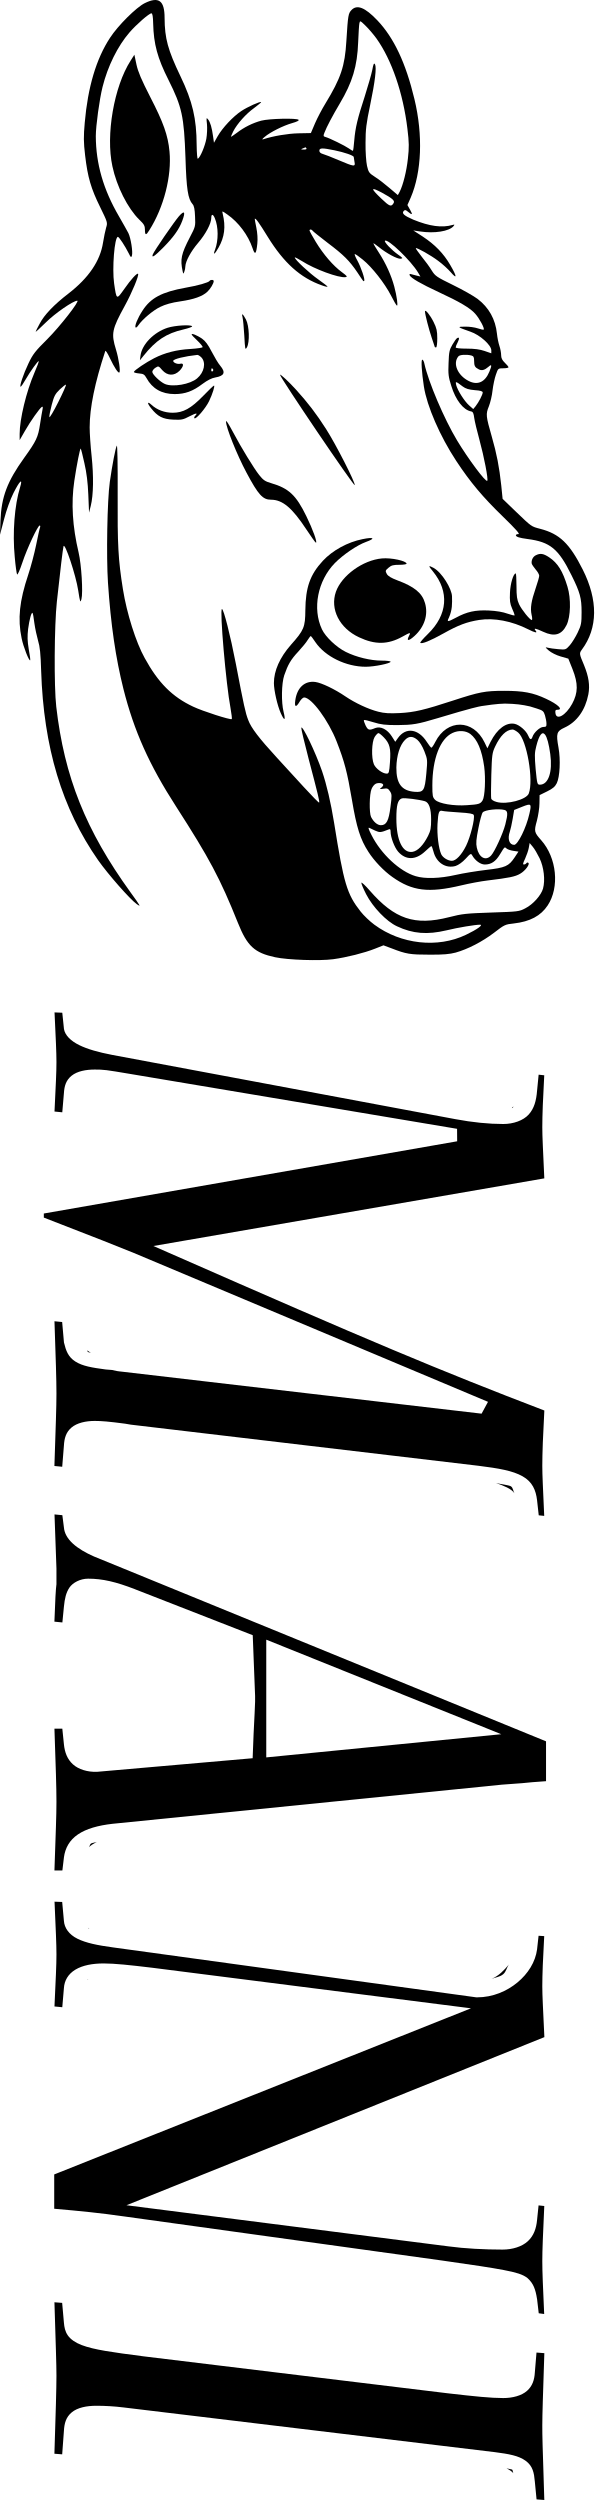
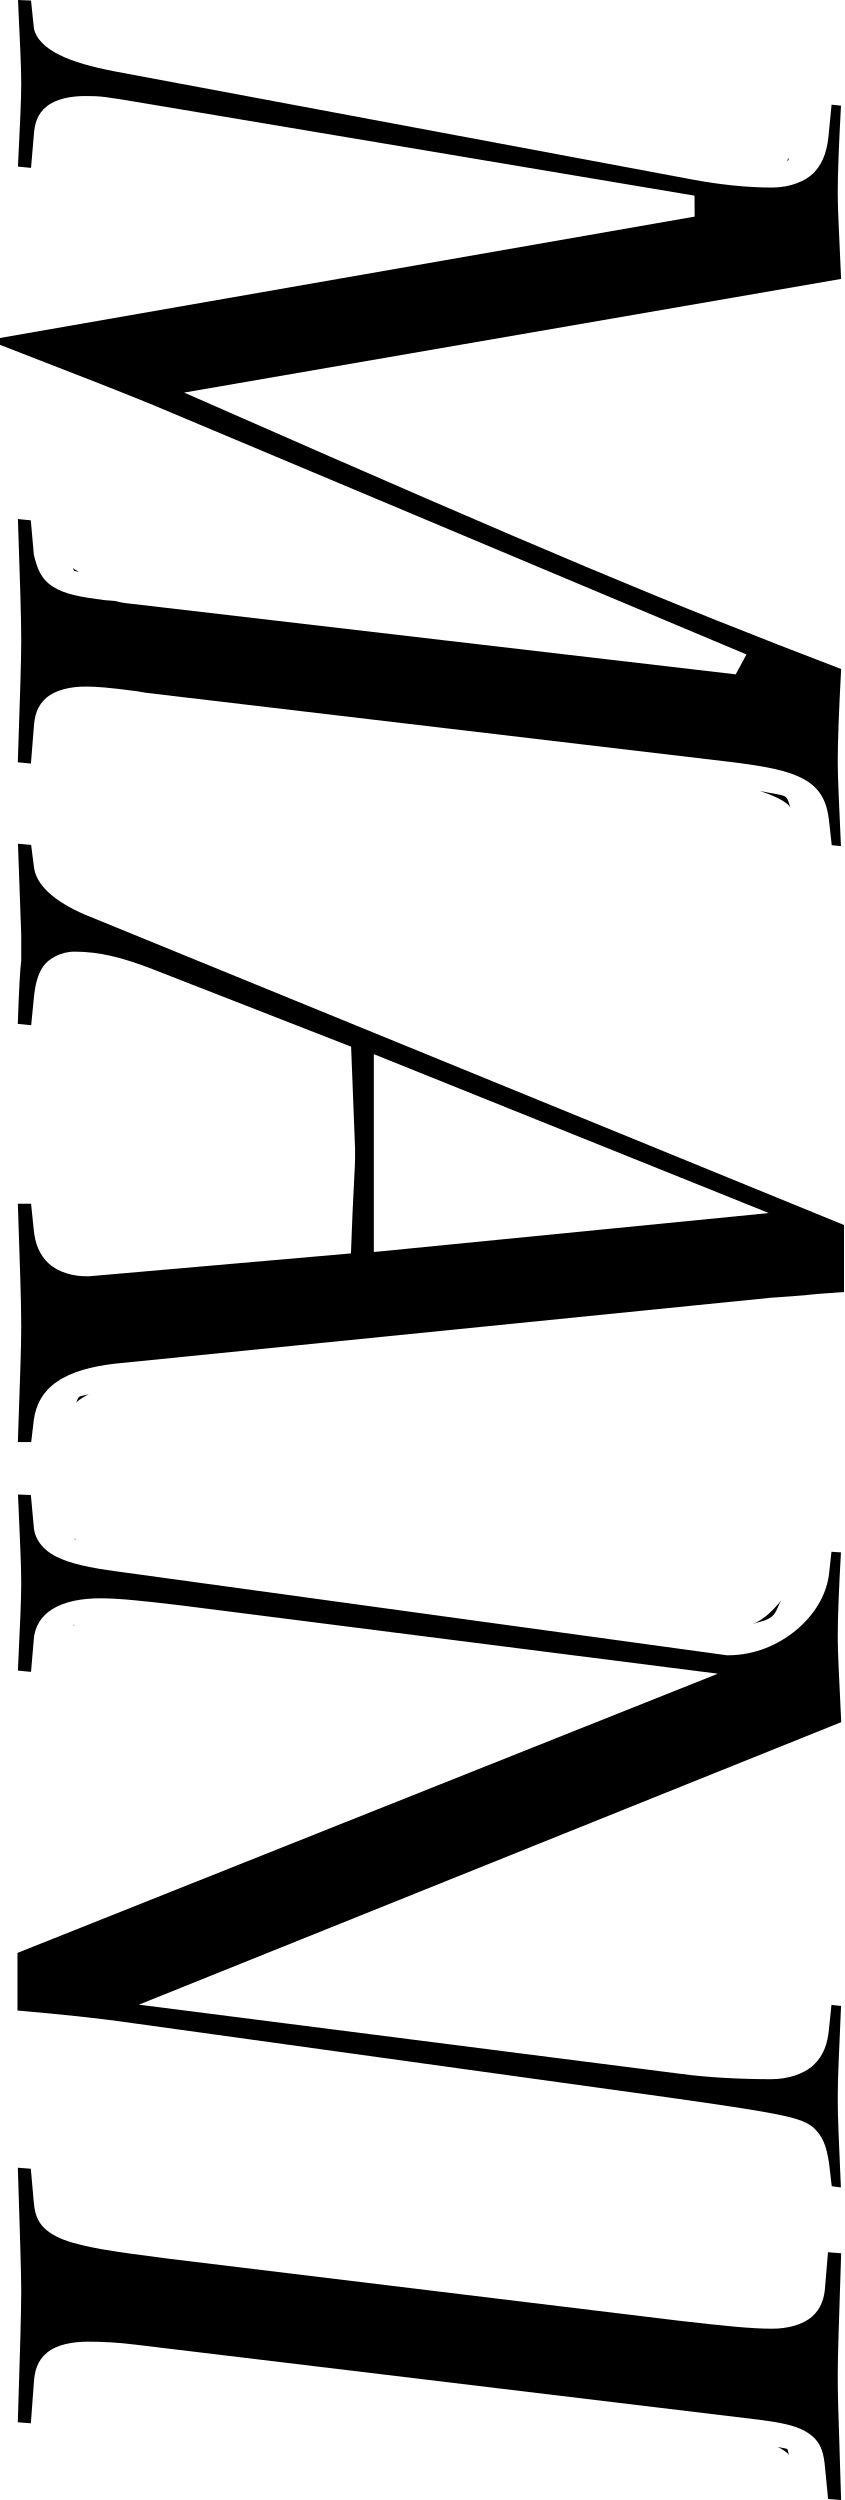
- <svg xmlns="http://www.w3.org/2000/svg" width="22.729mm" height="95.645mm" viewBox="0 0 22.729 95.645" version="1.1" id="svg6454">
+ <svg xmlns="http://www.w3.org/2000/svg" width="15mm" height="44.431mm" viewBox="0 0 15 44.431" version="1.1" id="svg6454">
  <defs id="defs6451" />
-   <g id="layer1" transform="translate(-21.55128,-15.30631)">
-     <g id="g5632" transform="matrix(0.00469913,0,0,-0.00469913,18.7318,54.95944)" style="fill:#000000">
-       <path d="m 1779,8413 c -69,-34 -218,-182 -283,-282 -113,-172 -181,-403 -206,-691 -10,-113 -10,-157 3,-267 21,-179 48,-270 122,-420 61,-125 62,-127 49,-168 -7,-24 -18,-78 -25,-121 -23,-150 -117,-288 -281,-415 -117,-90 -198,-174 -235,-246 -18,-33 -33,-63 -33,-66 0,-3 37,31 83,76 74,74 223,177 256,177 23,0 -140,-209 -245,-314 -97,-96 -117,-122 -152,-196 -42,-88 -76,-190 -64,-190 4,0 22,26 40,58 39,68 102,155 107,150 3,-2 -13,-45 -35,-95 -66,-153 -120,-377 -120,-497 v -51 l 43,75 c 45,79 119,184 138,196 8,4 9,-2 5,-22 -4,-16 -12,-70 -20,-119 C 910,4879 897,4850 797,4711 659,4519 611,4392 604,4200 l -4,-115 33,126 c 20,77 50,160 77,214 51,101 77,124 54,48 -46,-148 -63,-373 -44,-569 6,-71 15,-135 19,-142 4,-7 22,33 43,96 38,115 126,302 141,302 5,0 6,-7 3,-16 -4,-9 -18,-74 -32,-143 -14,-69 -43,-178 -64,-241 -72,-215 -87,-360 -54,-518 14,-70 61,-189 70,-179 2,2 -3,42 -12,90 -11,67 -12,104 -5,165 10,76 27,139 36,130 3,-2 10,-40 15,-84 6,-43 20,-107 30,-142 15,-48 21,-107 25,-245 20,-623 170,-1121 464,-1542 81,-115 259,-318 315,-358 35,-25 33,-20 -51,96 -365,505 -539,940 -605,1512 -19,164 -16,662 5,855 29,268 48,424 54,450 9,41 101,-234 120,-360 15,-97 17,-102 26,-70 14,53 0,283 -23,380 -50,212 -62,401 -35,583 20,134 47,269 52,263 3,-2 16,-55 30,-118 18,-77 28,-159 32,-258 l 6,-145 14,55 c 22,89 24,242 7,404 -9,82 -16,187 -16,235 0,159 42,364 127,621 2,9 18,-15 38,-58 35,-74 68,-125 77,-116 10,10 -5,112 -28,187 -40,130 -33,164 71,354 60,109 119,252 109,262 -8,9 -58,-45 -112,-123 -64,-90 -63,-91 -83,45 -17,120 3,379 31,379 9,0 58,-74 88,-134 17,-35 20,-37 26,-19 9,29 -9,144 -29,184 -10,19 -44,80 -77,137 -127,218 -187,427 -188,652 0,83 30,302 55,401 42,168 123,332 219,443 56,65 160,156 179,156 8,0 13,-26 14,-83 4,-167 35,-282 125,-460 110,-220 126,-295 138,-632 8,-258 20,-336 58,-379 12,-13 18,-42 20,-100 4,-81 3,-83 -42,-169 -71,-137 -80,-180 -59,-277 5,-23 6,-24 13,-5 5,11 9,31 9,45 2,42 45,122 104,191 61,71 107,158 107,202 0,35 14,35 29,-1 30,-71 30,-181 2,-256 -19,-49 -4,-41 28,16 49,86 60,170 34,277 -6,24 -6,24 38,-7 90,-62 170,-169 205,-274 20,-60 30,-50 39,37 4,38 1,85 -8,130 -8,39 -14,71 -13,72 7,8 34,-30 106,-147 131,-212 266,-334 441,-395 23,-9 44,-13 46,-11 2,2 -31,28 -75,59 -73,51 -192,162 -192,179 0,4 26,-9 58,-29 102,-66 301,-139 355,-131 18,3 13,9 -30,41 -70,51 -150,144 -212,246 -28,46 -51,88 -51,93 0,11 18,10 25,-2 4,-6 59,-50 123,-99 130,-98 177,-145 242,-241 52,-79 49,-74 55,-68 9,9 -26,112 -56,166 -16,28 -25,52 -20,52 5,0 34,-20 64,-45 76,-61 179,-193 230,-292 23,-46 45,-83 49,-83 9,0 -1,76 -22,155 -24,90 -68,188 -125,276 -25,38 -45,72 -45,76 0,3 19,-10 43,-29 62,-51 153,-100 179,-96 21,3 18,6 -23,35 -50,35 -114,102 -105,111 22,21 213,-163 270,-259 l 19,-32 -29,7 c -16,4 -37,9 -46,12 -12,4 -16,1 -13,-8 9,-23 93,-71 235,-137 171,-79 259,-131 299,-177 35,-39 78,-120 69,-129 -2,-3 -24,2 -48,10 -23,8 -70,15 -104,14 -67,0 -65,-3 44,-41 77,-26 170,-109 170,-152 v -24 l -55,19 c -38,13 -81,19 -145,19 -56,0 -90,4 -90,10 0,6 7,25 16,41 16,32 14,46 -5,34 -6,-3 -23,-27 -38,-53 -24,-41 -28,-59 -31,-149 -4,-90 -1,-114 22,-186 35,-115 99,-197 161,-208 16,-3 21,-15 26,-54 4,-28 23,-107 42,-176 38,-139 74,-325 64,-335 -13,-13 -155,178 -246,329 -106,177 -233,475 -266,625 -3,17 -11,32 -17,32 -11,0 -5,-101 13,-218 25,-161 131,-405 264,-607 114,-173 217,-295 379,-452 106,-103 141,-143 127,-143 -12,0 -21,-4 -21,-9 0,-13 27,-22 95,-31 184,-24 252,-79 358,-295 70,-141 82,-186 82,-300 0,-91 -3,-106 -31,-165 -17,-36 -46,-83 -64,-104 -34,-38 -34,-38 -94,-33 -34,3 -72,8 -86,12 -23,6 -23,4 8,-23 20,-17 61,-38 96,-48 l 63,-18 34,-85 c 47,-118 46,-193 -3,-283 -52,-95 -129,-138 -136,-75 -3,22 1,27 17,27 49,0 4,44 -93,89 -106,50 -186,65 -341,65 -157,0 -201,-9 -416,-79 -235,-77 -316,-96 -434,-102 -84,-4 -125,-2 -175,11 -80,20 -189,71 -267,124 -88,60 -195,111 -245,118 -87,12 -150,-46 -164,-150 -8,-56 6,-60 35,-11 11,19 28,35 37,35 60,0 198,-187 265,-359 64,-164 86,-249 124,-473 38,-227 68,-323 135,-426 46,-72 125,-155 195,-204 162,-115 295,-131 560,-68 66,16 163,34 215,40 174,21 225,31 265,55 42,24 82,79 66,89 -5,4 -12,2 -16,-4 -3,-5 -12,-10 -20,-10 -10,0 -7,12 10,47 12,27 26,66 30,88 l 7,40 25,-30 c 14,-16 39,-59 56,-94 35,-73 47,-178 28,-247 -15,-54 -81,-129 -145,-161 -49,-26 -59,-27 -276,-34 -205,-7 -236,-10 -345,-38 -278,-71 -442,-16 -645,217 -35,41 -66,69 -68,64 -2,-6 16,-49 39,-94 54,-105 166,-222 251,-261 129,-61 247,-70 403,-33 94,23 235,46 273,46 29,-1 -24,-39 -114,-82 -230,-111 -530,-78 -746,82 -37,27 -87,75 -112,107 -112,142 -137,228 -216,723 -27,166 -60,308 -98,420 -54,156 -161,379 -169,353 -2,-6 25,-120 60,-254 76,-288 91,-349 85,-355 -3,-2 -58,54 -124,126 -65,72 -163,179 -218,238 -147,160 -212,245 -235,308 -23,59 -35,115 -101,459 -44,228 -99,445 -113,445 -20,0 33,-614 70,-808 8,-46 13,-85 10,-88 -9,-9 -239,65 -314,101 -171,80 -285,195 -395,396 -72,129 -146,365 -177,559 -39,243 -45,360 -43,780 1,231 -2,399 -7,390 -11,-19 -37,-156 -57,-295 -21,-151 -29,-607 -15,-820 23,-343 63,-615 126,-866 86,-341 210,-618 428,-956 272,-423 358,-584 504,-948 76,-190 135,-244 303,-280 102,-22 362,-31 473,-16 110,15 253,51 341,86 l 68,27 67,-25 c 118,-46 150,-51 306,-51 114,-1 166,4 215,17 99,28 216,88 313,162 83,64 90,68 160,75 132,15 220,62 276,147 98,148 74,388 -53,531 -57,64 -59,72 -35,158 11,42 21,106 21,143 l 1,66 61,30 c 47,23 65,39 79,67 25,51 32,192 14,290 -21,115 -15,133 48,162 101,46 170,142 195,271 14,73 3,145 -35,238 -39,92 -40,96 -18,126 131,176 133,403 7,653 -107,212 -188,290 -346,331 -73,19 -69,16 -196,138 l -110,106 -11,109 c -16,150 -37,258 -77,397 -48,168 -50,183 -24,247 12,30 26,89 30,130 5,41 17,99 27,127 18,52 18,53 61,53 23,0 42,4 42,8 0,5 -13,21 -30,37 -21,20 -30,38 -30,62 0,18 -6,52 -14,75 -8,24 -17,68 -20,99 -12,118 -66,214 -158,284 -32,24 -122,75 -200,113 -133,65 -145,73 -173,118 -16,27 -53,78 -82,113 -28,36 -50,67 -48,69 7,7 123,-58 182,-103 35,-25 81,-68 103,-93 53,-62 51,-35 -5,60 -54,93 -124,165 -224,231 l -76,49 55,-8 c 116,-18 237,1 272,43 11,14 10,15 -7,10 -87,-25 -188,-11 -320,43 -77,33 -97,52 -77,72 9,9 16,7 29,-4 39,-33 46,-30 23,10 l -23,41 27,61 c 89,207 101,508 30,802 -70,293 -167,499 -302,641 -101,106 -166,131 -211,83 -25,-27 -28,-40 -41,-251 -12,-206 -45,-303 -171,-510 -27,-44 -65,-116 -84,-160 l -34,-80 -101,-2 c -87,-2 -206,-22 -285,-48 -14,-5 -12,1 10,19 44,38 152,92 223,112 39,11 59,21 53,27 -15,15 -239,10 -304,-7 -70,-19 -139,-53 -200,-100 -26,-20 -47,-33 -47,-31 0,3 9,23 19,44 32,62 104,143 170,190 33,25 59,46 57,48 -7,8 -111,-39 -162,-73 -66,-44 -152,-135 -192,-205 l -30,-53 -7,50 c -10,74 -23,117 -40,139 -15,19 -16,16 -10,-37 3,-31 1,-84 -5,-119 -11,-60 -49,-151 -69,-163 -5,-4 -9,43 -10,112 -1,215 -33,354 -132,560 -102,213 -128,307 -129,474 0,142 -47,177 -161,121 z m 1886,-288 c 124,-174 217,-444 252,-735 14,-114 14,-152 4,-242 -11,-104 -39,-215 -67,-271 l -15,-27 -67,57 c -37,32 -90,73 -119,91 -48,31 -53,38 -65,90 -7,32 -13,115 -12,187 0,110 6,157 37,305 41,197 54,309 40,335 -8,13 -13,4 -22,-46 -7,-35 -35,-131 -61,-214 -59,-181 -77,-254 -86,-362 -3,-46 -9,-83 -11,-83 -3,0 -17,9 -33,20 -31,22 -159,85 -190,93 -18,5 -19,9 -9,34 17,46 68,142 125,238 103,173 143,304 150,500 3,72 7,141 10,154 5,23 6,23 50,-20 25,-24 65,-71 89,-104 z m -570,-895 c 4,-6 -6,-10 -22,-9 -25,0 -26,1 -8,9 11,5 21,9 22,9 1,1 5,-3 8,-9 z m 227,-15 c 83,-17 158,-43 158,-55 0,-4 3,-22 6,-39 9,-42 -1,-41 -128,13 -56,24 -115,47 -130,51 -18,5 -28,14 -28,26 0,24 23,24 122,4 z m 387,-345 c 88,-48 108,-66 95,-86 -19,-32 -33,-26 -99,37 -90,86 -89,98 4,49 z m 729,-1326 c 18,-5 22,-14 22,-43 0,-42 7,-54 37,-69 25,-14 49,-7 81,21 26,24 28,11 6,-41 -35,-85 -95,-112 -167,-76 -92,46 -133,144 -85,201 11,14 67,17 106,7 z m -71,-252 c 24,-18 50,-26 98,-30 47,-3 65,-9 65,-19 0,-17 -32,-79 -58,-112 l -19,-23 -34,30 c -38,34 -94,122 -105,166 -8,32 -4,32 53,-12 z M 1074,5164 c -38,-76 -70,-130 -72,-121 -2,9 7,53 19,99 19,72 28,89 66,126 25,24 47,41 50,38 3,-3 -25,-67 -63,-142 z m 3841,-2477 55,-17 c 50,-16 56,-21 67,-56 6,-21 12,-51 12,-66 1,-24 -3,-28 -25,-28 -28,0 -78,-46 -89,-81 -9,-27 -21,-24 -35,11 -16,39 -70,86 -109,95 -69,15 -143,-40 -197,-146 l -26,-53 -23,48 c -92,191 -305,193 -401,4 -13,-26 -28,-48 -32,-47 -4,0 -20,21 -37,47 -69,108 -171,122 -235,32 l -22,-31 -28,44 c -36,57 -91,85 -135,68 -50,-21 -59,-18 -79,22 -10,21 -16,40 -13,43 3,3 38,-5 78,-18 61,-19 96,-23 194,-23 125,1 164,7 330,57 282,85 332.741,93.987 356,98 23.259,4.013 134.019,19.948 190,20 87.794,-1.645 137.373,-7.801 204,-23 z m -96,-213 c 70,-59 127,-389 86,-496 -19,-50 -179,-92 -261,-69 -26,7 -43,18 -45,29 -2,9 -2,96 1,192 5,161 7,179 31,230 42,89 90,137 141,139 9,1 30,-11 47,-25 z m -390,-11 c 57,-44 94,-130 113,-266 13,-97 6,-244 -13,-275 -18,-29 -31,-33 -127,-39 -109,-8 -228,13 -259,43 -21,21 -23,33 -23,118 0,216 63,380 164,427 49,23 107,20 145,-8 z m -704,-28 c 49,-51 58,-91 50,-201 -6,-86 -9,-94 -27,-94 -34,0 -89,41 -104,76 -22,52 -18,182 6,222 11,17 25,32 31,32 6,0 26,-16 44,-35 z m 1312,23 c 17,-21 32,-78 43,-159 20,-145 -15,-249 -84,-249 -22,0 -23,5 -35,126 -9,108 -9,134 5,187 23,92 48,124 71,95 z m -1039,-43 c 18,-15 41,-52 57,-93 26,-67 26,-70 16,-181 -13,-141 -22,-155 -97,-149 -105,9 -148,67 -147,198 2,97 28,182 70,224 32,33 63,33 101,1 z m -278,-368 c 0,-5 -8,-16 -17,-23 -16,-11 -13,-12 19,-7 31,5 38,2 53,-21 16,-24 16,-35 4,-127 -14,-114 -33,-149 -78,-149 -28,0 -59,26 -80,67 -16,32 -14,187 4,228 8,20 24,39 37,44 26,9 58,3 58,-12 z m 340,-132 c 33,-11 50,-60 50,-147 0,-70 -4,-93 -25,-135 -39,-77 -84,-123 -127,-130 -80,-12 -131,92 -131,272 0,108 11,151 44,163 18,7 143,-9 189,-23 z m 850,-102 c -25,-113 -94,-253 -124,-253 -40,0 -56,49 -35,108 6,18 16,64 23,104 l 12,72 65,26 c 75,30 78,26 59,-57 z m -202,31 c 27,-8 28,-32 6,-118 -19,-74 -87,-222 -116,-253 -44,-47 -99,-17 -116,64 -8,35 -5,69 13,159 12,63 28,121 35,128 16,21 129,33 178,20 z m -370,-20 c 85,-5 115,-11 119,-21 11,-28 -27,-178 -62,-250 -37,-75 -83,-123 -116,-123 -32,0 -74,26 -87,54 -21,47 -35,158 -30,246 6,100 12,114 42,106 11,-3 72,-8 134,-12 z m -684,-148 c 38,-17 46,-16 109,9 13,6 17,2 17,-17 0,-46 31,-128 61,-163 62,-71 143,-70 219,1 26,24 49,44 52,44 3,0 11,-20 17,-44 23,-91 100,-141 180,-118 24,8 55,30 82,59 39,43 44,45 53,28 24,-43 68,-75 103,-75 52,0 88,24 123,82 41,67 37,63 56,47 8,-7 34,-15 55,-18 l 40,-6 -31,-47 c -48,-72 -75,-84 -232,-102 -76,-9 -188,-27 -249,-41 -128,-29 -250,-33 -325,-10 -129,38 -282,181 -359,334 -26,51 -30,65 -17,59 4,-2 24,-12 46,-22 z" id="path5604" style="fill:#000000" />
-       <path d="m 1663,7944 c -135,-211 -203,-605 -148,-859 35,-165 125,-343 219,-435 39,-37 46,-50 46,-82 0,-46 9,-48 35,-5 119,187 184,443 165,642 -12,131 -50,237 -157,444 -72,141 -99,204 -112,264 l -17,80 z" id="path5606" style="fill:#000000" />
-       <path d="m 2057,6678 c -39,-45 -202,-282 -213,-311 -12,-33 14,-16 86,57 83,84 129,149 154,217 28,74 18,88 -27,37 z" id="path5608" style="fill:#000000" />
-       <path d="m 2306,6151 c -8,-13 -96,-38 -195,-55 -194,-35 -284,-83 -351,-187 -41,-63 -66,-126 -56,-137 4,-3 14,5 23,19 32,47 119,121 178,149 41,20 93,35 164,45 110,16 180,41 219,78 25,23 52,68 52,87 0,12 -27,13 -34,1 z" id="path5610" style="fill:#000000" />
-       <path d="m 4060,5902 c 0,-22 31,-143 55,-214 14,-40 25,-74 25,-75 0,-2 5,-3 10,-3 6,0 10,31 10,73 0,62 -5,83 -30,134 -29,58 -70,108 -70,85 z" id="path5612" style="fill:#000000" />
-       <path d="m 2575,5853 c 4,-16 10,-82 14,-148 6,-112 7,-118 21,-95 24,41 20,175 -8,228 -26,48 -38,55 -27,15 z" id="path5614" style="fill:#000000" />
-       <path d="m 1965,5770 c -112,-36 -209,-135 -221,-226 l -5,-39 28,35 c 102,128 187,184 326,216 42,10 74,21 71,26 -10,15 -139,7 -199,-12 z" id="path5616" style="fill:#000000" />
-       <path d="m 2160,5716 c 0,-4 20,-26 45,-49 25,-24 45,-48 45,-54 0,-6 -43,-12 -102,-16 -109,-6 -205,-30 -293,-75 -65,-33 -165,-100 -165,-112 0,-5 19,-10 42,-12 36,-3 44,-8 61,-38 47,-86 124,-130 229,-130 85,0 148,23 227,83 39,29 76,48 103,52 75,13 87,41 41,96 -16,18 -46,69 -69,113 -30,59 -52,88 -80,108 -39,26 -84,45 -84,34 z m 80,-188 c 39,-42 23,-121 -35,-170 -57,-49 -198,-73 -262,-46 -38,16 -103,78 -103,99 0,9 11,24 25,33 25,16 26,16 56,-19 42,-47 96,-49 140,-6 35,36 39,66 7,58 -22,-6 -58,8 -58,23 0,15 94,38 197,49 7,0 21,-9 33,-21 z m 95,-97 c 3,-5 1,-12 -5,-16 -5,-3 -10,1 -10,9 0,18 6,21 15,7 z" id="path5618" style="fill:#000000" />
-       <path d="m 2880,5387 c 0,-22 603,-913 608,-898 6,19 -153,331 -233,456 -79,124 -149,215 -245,321 -56,62 -130,131 -130,121 z" id="path5620" style="fill:#000000" />
-       <path d="m 2255,5216 c -101,-104 -164,-138 -249,-138 -65,0 -128,23 -173,65 -35,32 -37,14 -3,-28 54,-68 95,-89 180,-93 68,-3 80,-1 133,27 54,28 72,30 45,3 -6,-6 -9,-15 -5,-19 12,-11 91,81 119,139 28,58 50,128 40,127 -4,0 -43,-37 -87,-83 z" id="path5622" style="fill:#000000" />
-       <path d="m 2440,5006 c 0,-48 89,-270 167,-416 96,-180 132,-220 199,-220 94,0 172,-65 289,-243 39,-59 73,-107 77,-107 14,0 -25,108 -78,216 -83,171 -143,227 -287,269 -49,14 -64,25 -97,66 -43,55 -145,221 -210,344 -43,80 -60,106 -60,91 z" id="path5624" style="fill:#000000" />
-       <path d="m 3552,4049 c -121,-24 -244,-91 -324,-177 -104,-113 -140,-216 -142,-402 -1,-138 -11,-162 -118,-282 -90,-103 -138,-210 -138,-311 0,-58 28,-183 56,-245 30,-67 41,-62 23,10 -20,79 -17,232 5,298 30,87 53,128 115,194 31,34 66,76 76,94 11,17 22,32 25,32 3,0 20,-23 38,-50 80,-117 249,-200 410,-200 70,0 202,27 202,41 0,5 -33,9 -73,9 -89,0 -206,28 -292,71 -75,37 -165,122 -194,184 -79,169 -35,395 105,539 67,68 181,146 253,172 81,29 66,42 -27,23 z" id="path5626" style="fill:#000000" />
-       <path d="m 4963,3918 c -24,-11 -39,-42 -34,-68 2,-8 16,-29 32,-48 16,-18 29,-41 29,-51 0,-10 -13,-56 -29,-102 -36,-105 -45,-162 -33,-216 6,-24 6,-43 2,-43 -15,0 -83,84 -104,129 -17,37 -21,65 -21,148 0,57 -3,103 -6,103 -19,0 -44,-82 -47,-156 -3,-67 0,-90 17,-129 12,-26 21,-51 21,-56 0,-4 -26,2 -57,13 -38,14 -91,23 -154,26 -109,5 -178,-10 -268,-59 -68,-36 -75,-36 -56,1 28.099,65.159 26.337,112.323 25,173 -1.337,60.677 -82,196 -152,233 -42,22 -42,17 -4,-29 136,-166 121,-354 -41,-511 -37,-36 -65,-68 -61,-71 12,-12 80,16 188,76 123,69 191,94 291,110 122,19 266,-9 399,-76 57,-29 79,-33 60,-10 -18,22 0,19 62,-10 92,-43 151,-26 191,55 33,68 37,215 7,312 -39,128 -79,192 -149,239 -47,31 -72,35 -108,17 z" id="path5628" style="fill:#000000" />
-       <path d="m 3710,3892 c -156,-14 -328,-139 -375,-271 -50,-142 29,-297 188,-371 131,-62 236,-60 353,5 66,37 71,37 53,4 -22,-42 -1,-41 46,2 81,74 113,173 85,268 -23,81 -86,133 -226,185 -50,19 -75,34 -85,52 -13,24 -12,28 14,50 23,20 39,24 88,24 32,0 59,4 59,9 0,23 -125,50 -200,43 z" id="path5630" style="fill:#000000" />
-     </g>
-     <g id="g5985" style="fill:#000000" transform="matrix(0.00790229,0,0,-0.00790229,-50.44281,97.12471)">
+   <g id="layer1" transform="translate(-23.22781,-54.0389)">
+     <g id="g5985" style="fill:#000000" transform="matrix(0.00616932,0,0,-0.00616932,-34.28684,87.676)">
      <path id="path5876" style="color:#000000;font-size:2993.16px;-inkscape-font-specification:P052;stroke:none;stroke-width:74.829;-inkscape-stroke:none" d="m 9374.559,5452.319 c 5.884,-126.181 9.262,-192.585 9.262,-240.669 0,-51.115 -3.34,-111.672 -9.417,-239.279 l 37.667,-3.705 7.873,92.624 c 1.984,34.249 10.1,62.724 37.358,84.597 27.258,21.873 69.301,29.794 112.075,29.794 19.811,0 35.171,-0.274 57.581,-3.087 22.41,-2.813 52.023,-7.804 111.458,-17.753 L 11323.374,4888.7 l 0.463,-60.36 -2001.147,-349.657 v -19.76 c 268.806,-104.159 351.463,-136.853 428.079,-168.113 h 0.309 l 1722.04,-723.859 -31.029,-57.273 -1745.042,203.773 c -3.146,0.184 -5.266,0.464 -7.719,0.772 -3.658,0.459 -7.583,0.928 -12.041,1.698 -7.107,1.227 -15.566,3.035 -24.391,5.249 l -29.022,2.316 -1.853,0.154 c -66.426,8.918 -111.623,16.147 -146.655,38.439 -35.033,22.292 -45.618,52.855 -54.957,91.544 l -0.309,1.544 -8.645,98.182 -37.204,3.705 c 6.171,-182.597 9.571,-282.092 9.571,-349.502 0,-66.436 -3.461,-156.155 -9.88,-351.2 l 37.822,-3.705 8.182,102.35 c 1.97,35.362 9.861,64.412 36.432,87.221 26.571,22.81 69.476,32.264 113.002,32.264 32.569,0 68.654,-3.046 145.266,-13.122 l 1.235,-0.154 28.405,-4.786 1680.822,-198.833 h 0.155 c 100.877,-12.664 166.72,-23.92 214.888,-50.943 48.168,-27.023 64.811,-67.537 70.549,-116.398 v -0.154 l 8.027,-72.556 26.553,-2.779 c -5.816,132.819 -9.263,196.439 -9.263,242.058 0,59.651 3.411,150.883 9.88,268.147 -502.465,192.103 -858.09,341.609 -1804.475,757.667 l -88.302,38.748 1892.623,327.427 c -6.235,139.507 -9.726,202.021 -9.726,246.998 0,58.017 3.297,142.098 9.417,252.092 l -27.17,2.933 -7.564,-77.65 c -3.801,-48.56 -14.115,-85.989 -40.446,-115.163 -26.331,-29.174 -74.087,-46.003 -123.345,-46.003 -69.822,0 -148.997,7.921 -231.56,23.465 l -1660.599,310.909 h -0.154 c -67.821,13.008 -120.859,27.999 -161.012,47.856 -40.153,19.857 -68.204,46.982 -73.482,77.959 v 0.772 l -8.027,77.804 z m 2221.285,-454.94 c -2.872,-2.236 -4.401,-6.62 -7.564,-8.491 1.387,1.34 4.087,0.378 5.557,2.007 0.936,1.037 1.087,5.278 2.007,6.484 z M 9532.329,3816.265 c 1.5,-1.385 2.376,-7.294 4.014,-8.336 1.513,-0.963 11.952,-2.249 14.202,-3.242 -5.268,3.115 -14.199,7.707 -18.216,11.578 z m 1979.536,-642.349 c 34.465,-11.977 76.65,-28.159 89.073,-49.863 -5.688,10.096 -6.413,27.996 -17.598,34.271 -9.804,5.5 -50.787,10.371 -71.475,15.592 z" />
      <path id="path5882" style="color:#000000;font-size:2993.16px;-inkscape-font-specification:P052;stroke:none;stroke-width:74.829;-inkscape-stroke:none" d="m 9374.405,3021.858 9.417,-262.127 v -76.724 l -0.309,-1.698 c -2.587,-16.076 -6.219,-79.273 -9.571,-178.611 l 38.593,-3.859 7.41,76.106 c 3.773,39.044 10.409,68.462 26.552,92.47 16.15,24.018 52.591,43.379 90.463,43.379 70.064,0 134.474,-15.229 227.238,-51.098 l 0.154,-0.154 569.794,-222.453 11.423,-294.082 v -27.787 c 0,-22.477 -3.665,-73.371 -7.255,-155.146 l -4.631,-118.559 -753.036,-65.763 h -1.544 c -44.546,-1.709 -89.099,11.881 -115.935,36.587 -26.835,24.706 -39.267,57.168 -43.225,96.792 l -7.719,75.489 h -38.13 c 6.3,-189.143 9.726,-279.411 9.726,-354.442 0,-67.949 -3.458,-145.721 -9.726,-332.058 h 38.439 l 7.564,63.602 v 0.309 c 6.032,44.429 26.711,82.686 67.616,110.532 40.905,27.846 97.786,43.486 167.959,51.561 h 0.463 l 1881.508,189.108 0.772,0.154 c 0,0 32.732,2.472 100.652,7.41 22.955,2.938 66.383,6.109 115.008,9.571 v 192.967 l -2186.705,894.133 -0.618,0.154 c -85.279,37.471 -142.178,83.839 -146.81,141.406 l -7.564,59.125 z m 1025.196,-606.38 1025.969,-412.641 111.766,-45.077 -1137.735,-112.23 z m -820.496,-979.039 c -7.07,-3.25 -22.676,-4.338 -28.096,-8.027 -5.711,-3.888 -5.642,-13.2 -10.189,-17.907 9.73,9.906 24.159,18.463 38.285,25.935 z" />
      <path id="path5888" style="color:#000000;font-size:2993.16px;-inkscape-font-specification:P052;stroke:none;stroke-width:74.829;-inkscape-stroke:none" d="m 9374.559,1146.988 c 5.96,-137.289 9.262,-204.866 9.262,-255.489 0,-51.325 -3.444,-118.134 -9.571,-251.784 l 37.822,-3.705 7.873,92.624 c 2.152,35.66 19.961,67.861 55.42,89.228 35.459,21.368 83.484,30.103 137.238,30.103 53.754,0 126.038,-7.889 230.943,-20.377 h 0.309 L 11390.681,630.762 9373.015,-173.526 v -166.106 c 124.564,-10.908 225.763,-20.779 334.837,-36.741 h 0.463 l 1541.423,-213.808 c 149.71,-21.172 240.943,-34.936 300.257,-46.312 59.314,-11.376 91.478,-20.813 113.619,-38.285 l 1.081,-0.926 1.08,-0.926 c 26.296,-24.208 37.358,-51.423 44.769,-100.034 l 0.154,-0.309 8.027,-68.696 26.398,-3.551 c -5.788,130.345 -9.108,201.681 -9.108,255.952 0,56.092 3.389,127.356 9.572,266.912 l -27.633,2.933 -7.256,-70.394 c -3.913,-41.884 -16.123,-76.281 -44.305,-102.659 -28.183,-26.378 -74.494,-40.909 -123.036,-40.909 -85.459,0 -184.193,4.979 -261.046,15.592 L 9722.827,-322.651 11746.05,491.208 c -6.457,140.601 -10.035,200.298 -10.035,246.072 0,55.339 3.234,136.5 9.263,242.984 l -27.324,1.698 -7.256,-65.763 v -0.154 c -8.078,-61.358 -43.802,-117.714 -94.94,-160.086 -51.138,-42.371 -119.518,-72.093 -194.974,-72.093 h -4.322 L 9657.835,925.616 c -76.265,10.281 -130.959,21.61 -172.281,41.99 -41.355,20.396 -63.389,52.884 -65.609,86.604 l -8.336,91.389 z m 161.629,-126.587 c 1.182,-0.62 0.398,-1.675 1.698,-2.316 0.927,-0.457 4.855,-0.93 5.866,-1.389 -1.795,1.317 -5.953,2.33 -7.564,3.705 z M 11574.386,842.717 c -25.774,-29.724 -47.047,-53.258 -83.516,-69.468 19.058,8.227 38.499,8.263 55.729,22.539 14.515,12.027 16.667,31.75 27.787,46.93 z M 9538.041,771.705 c -0.65,-0.36 -2.784,-0.249 -3.396,-0.618 -0.661,-0.398 -0.442,-1.744 -1.081,-2.161 1.413,0.975 2.979,1.86 4.477,2.779 z M 11594.3,-458.654 c -0.482,-0.328 -0.745,-0.915 -1.235,-1.235 0.227,0.208 0.699,0.096 0.926,0.309 0.161,0.151 0.149,0.772 0.309,0.926 z" />
      <path id="path5894" style="color:#000000;font-size:2993.16px;-inkscape-font-specification:P052;stroke:none;stroke-width:74.829;-inkscape-stroke:none" d="m 9374.096,-792.41 c 6.261,-203.021 9.726,-301.358 9.726,-355.523 0,-57.282 -3.432,-180.043 -9.88,-377.753 l 37.667,-2.933 8.336,113.156 c 1.958,36.499 9.778,66.665 37.822,90 28.044,23.335 72.422,31.955 118.868,31.955 42.252,0 87.53,-2.539 130.137,-7.873 h 0.309 l 1797.528,-216.432 h 0.309 c 68.583,-8.959 116.283,-16.99 150.823,-42.298 34.495,-25.276 40.421,-58.244 44.151,-100.652 v -0.154 l 8.336,-85.832 37.513,-2.933 c -9.015,282.386 -9.726,306.615 -9.726,360.463 0,57.156 3.462,148.944 9.88,350.429 l -37.976,2.933 -8.027,-96.175 v -0.309 c -2.072,-35.426 -11.416,-65.544 -37.822,-88.919 -26.577,-23.527 -70.137,-34.889 -115.163,-34.889 -60.035,0 -136.682,7.878 -266.758,22.847 h -0.154 l -1473.807,179.074 h -0.154 c -153.612,19.965 -240.255,31.804 -300.257,54.648 -30.001,11.422 -53.727,27.648 -66.998,46.93 -13.267,19.276 -16.899,39.415 -18.834,61.441 l -8.491,95.866 z m 2188.712,-803.979 c 11.454,-5.736 26.837,-15.095 33.036,-23.773 -2.239,3.663 -2.857,15.465 -5.558,17.444 -2.58,1.891 -21.888,4.281 -27.478,6.329 z" />
    </g>
  </g>
</svg>
